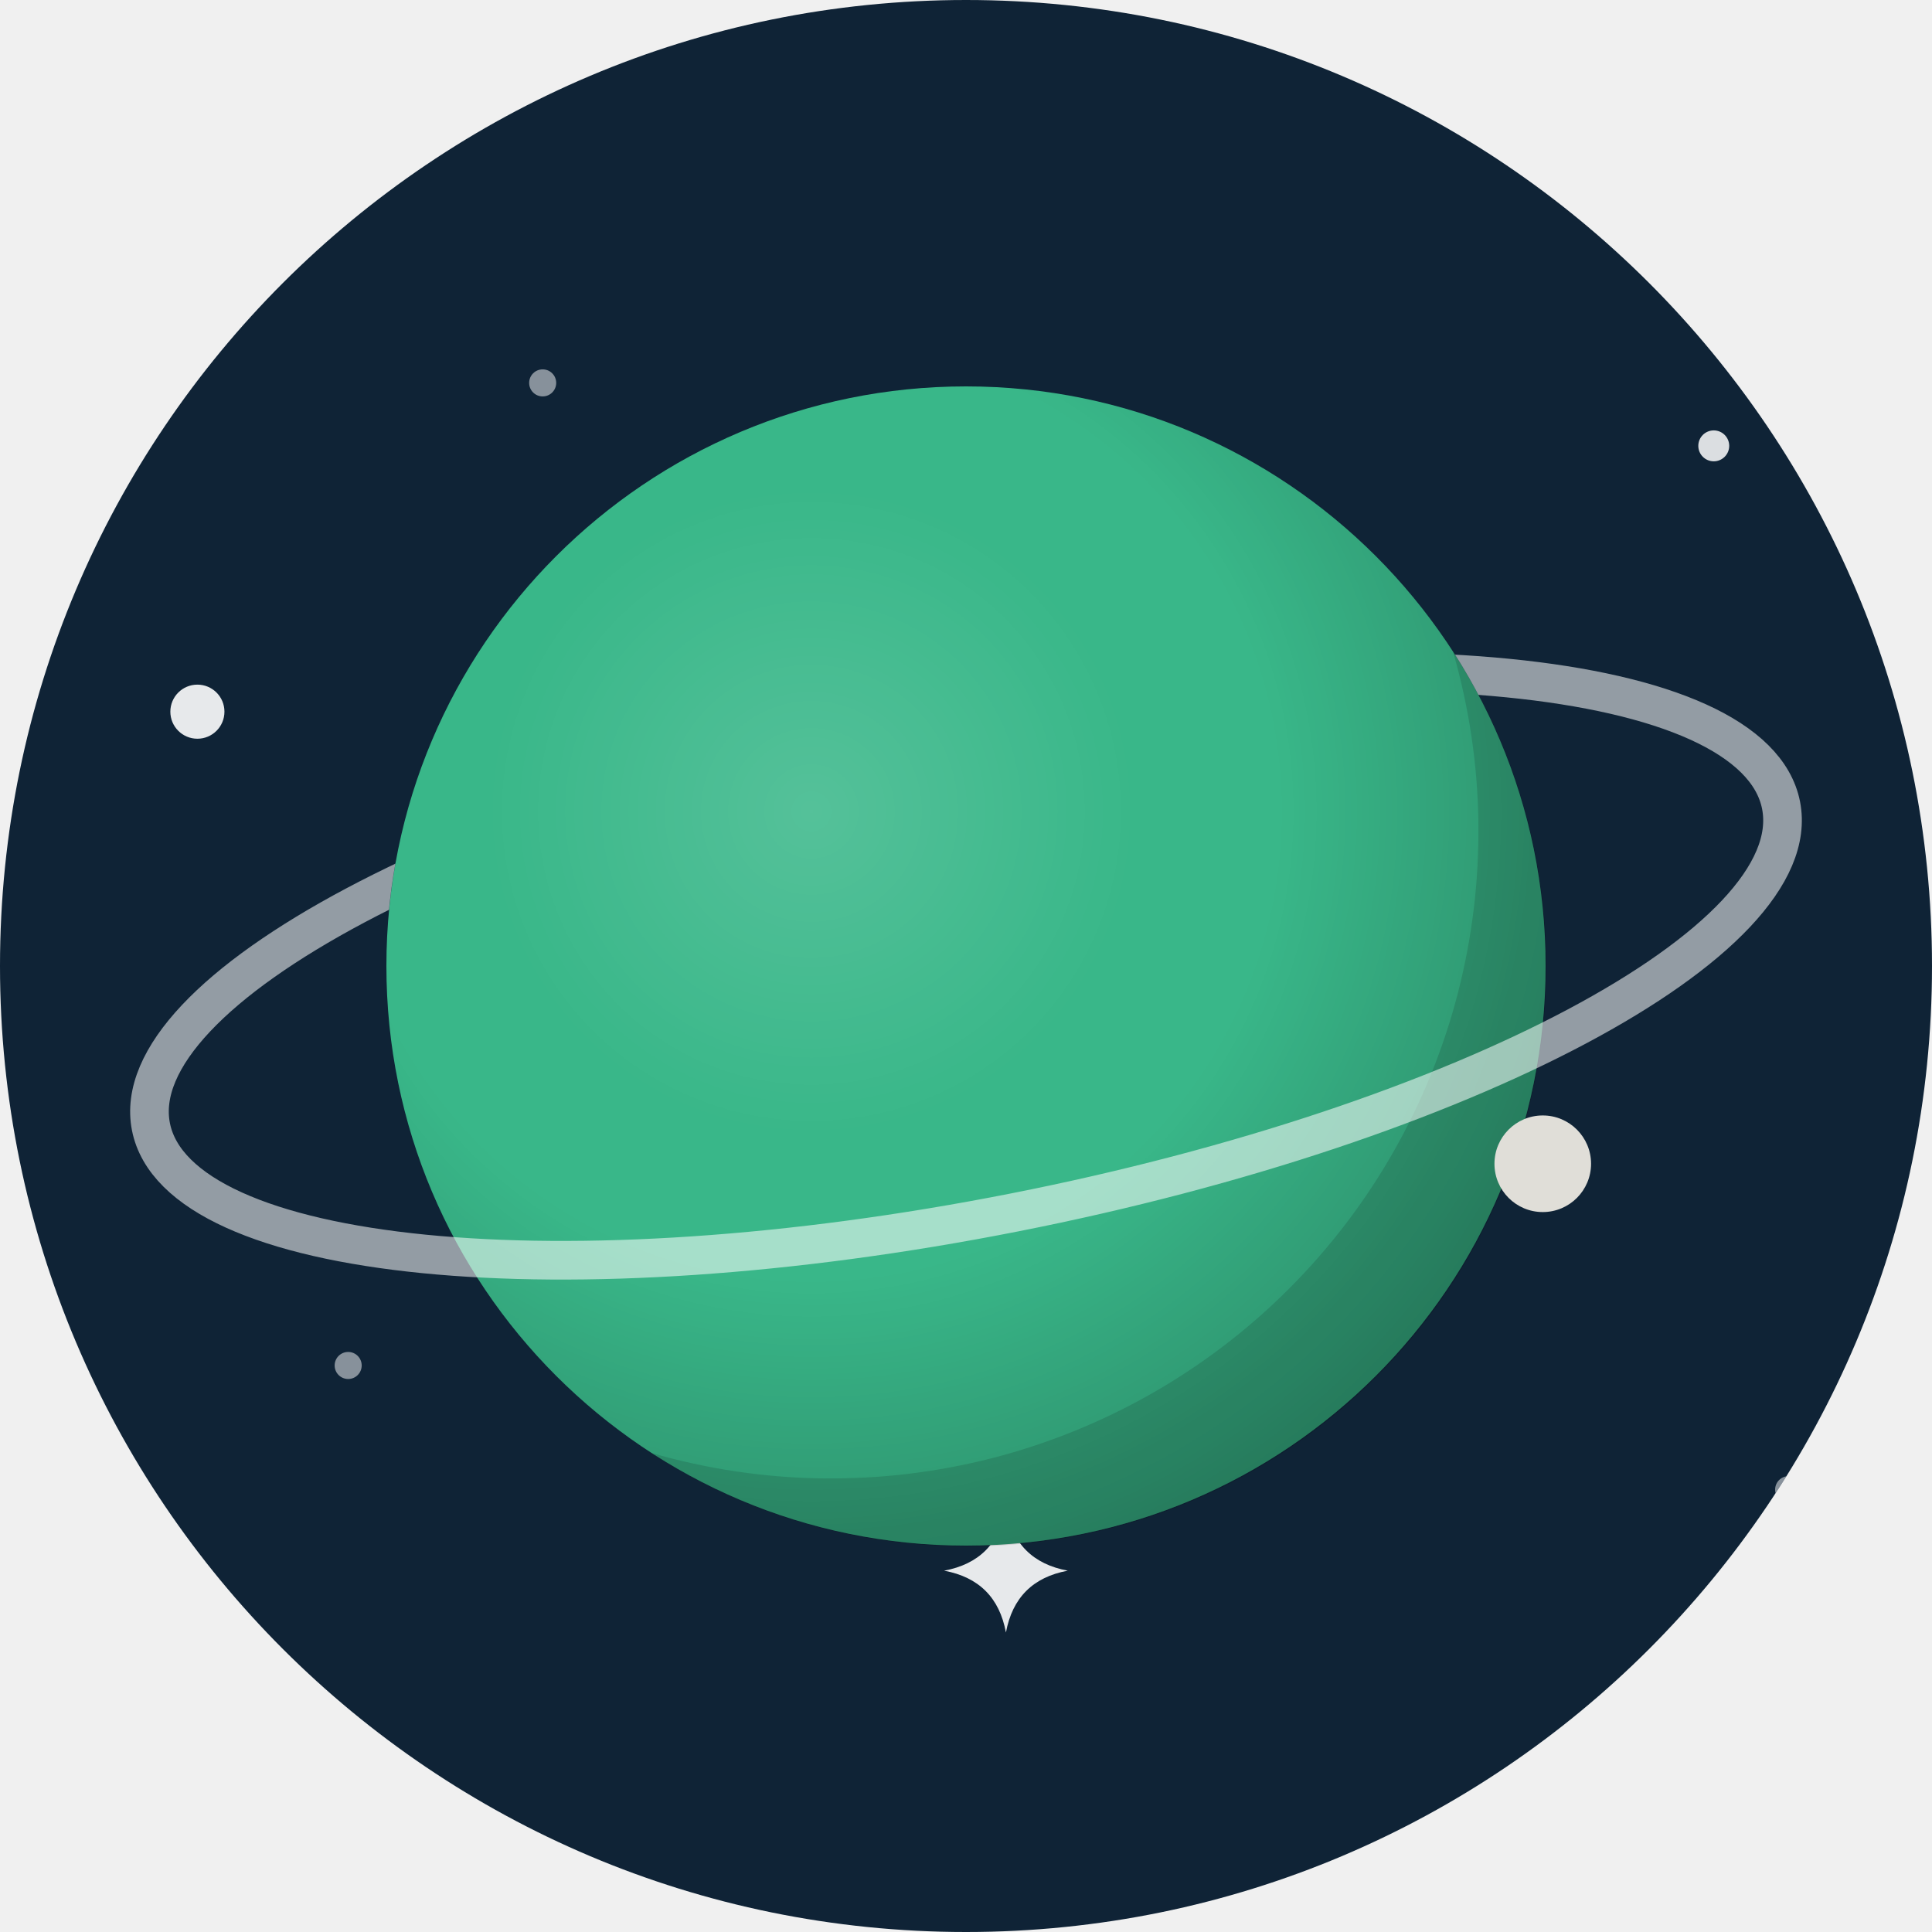
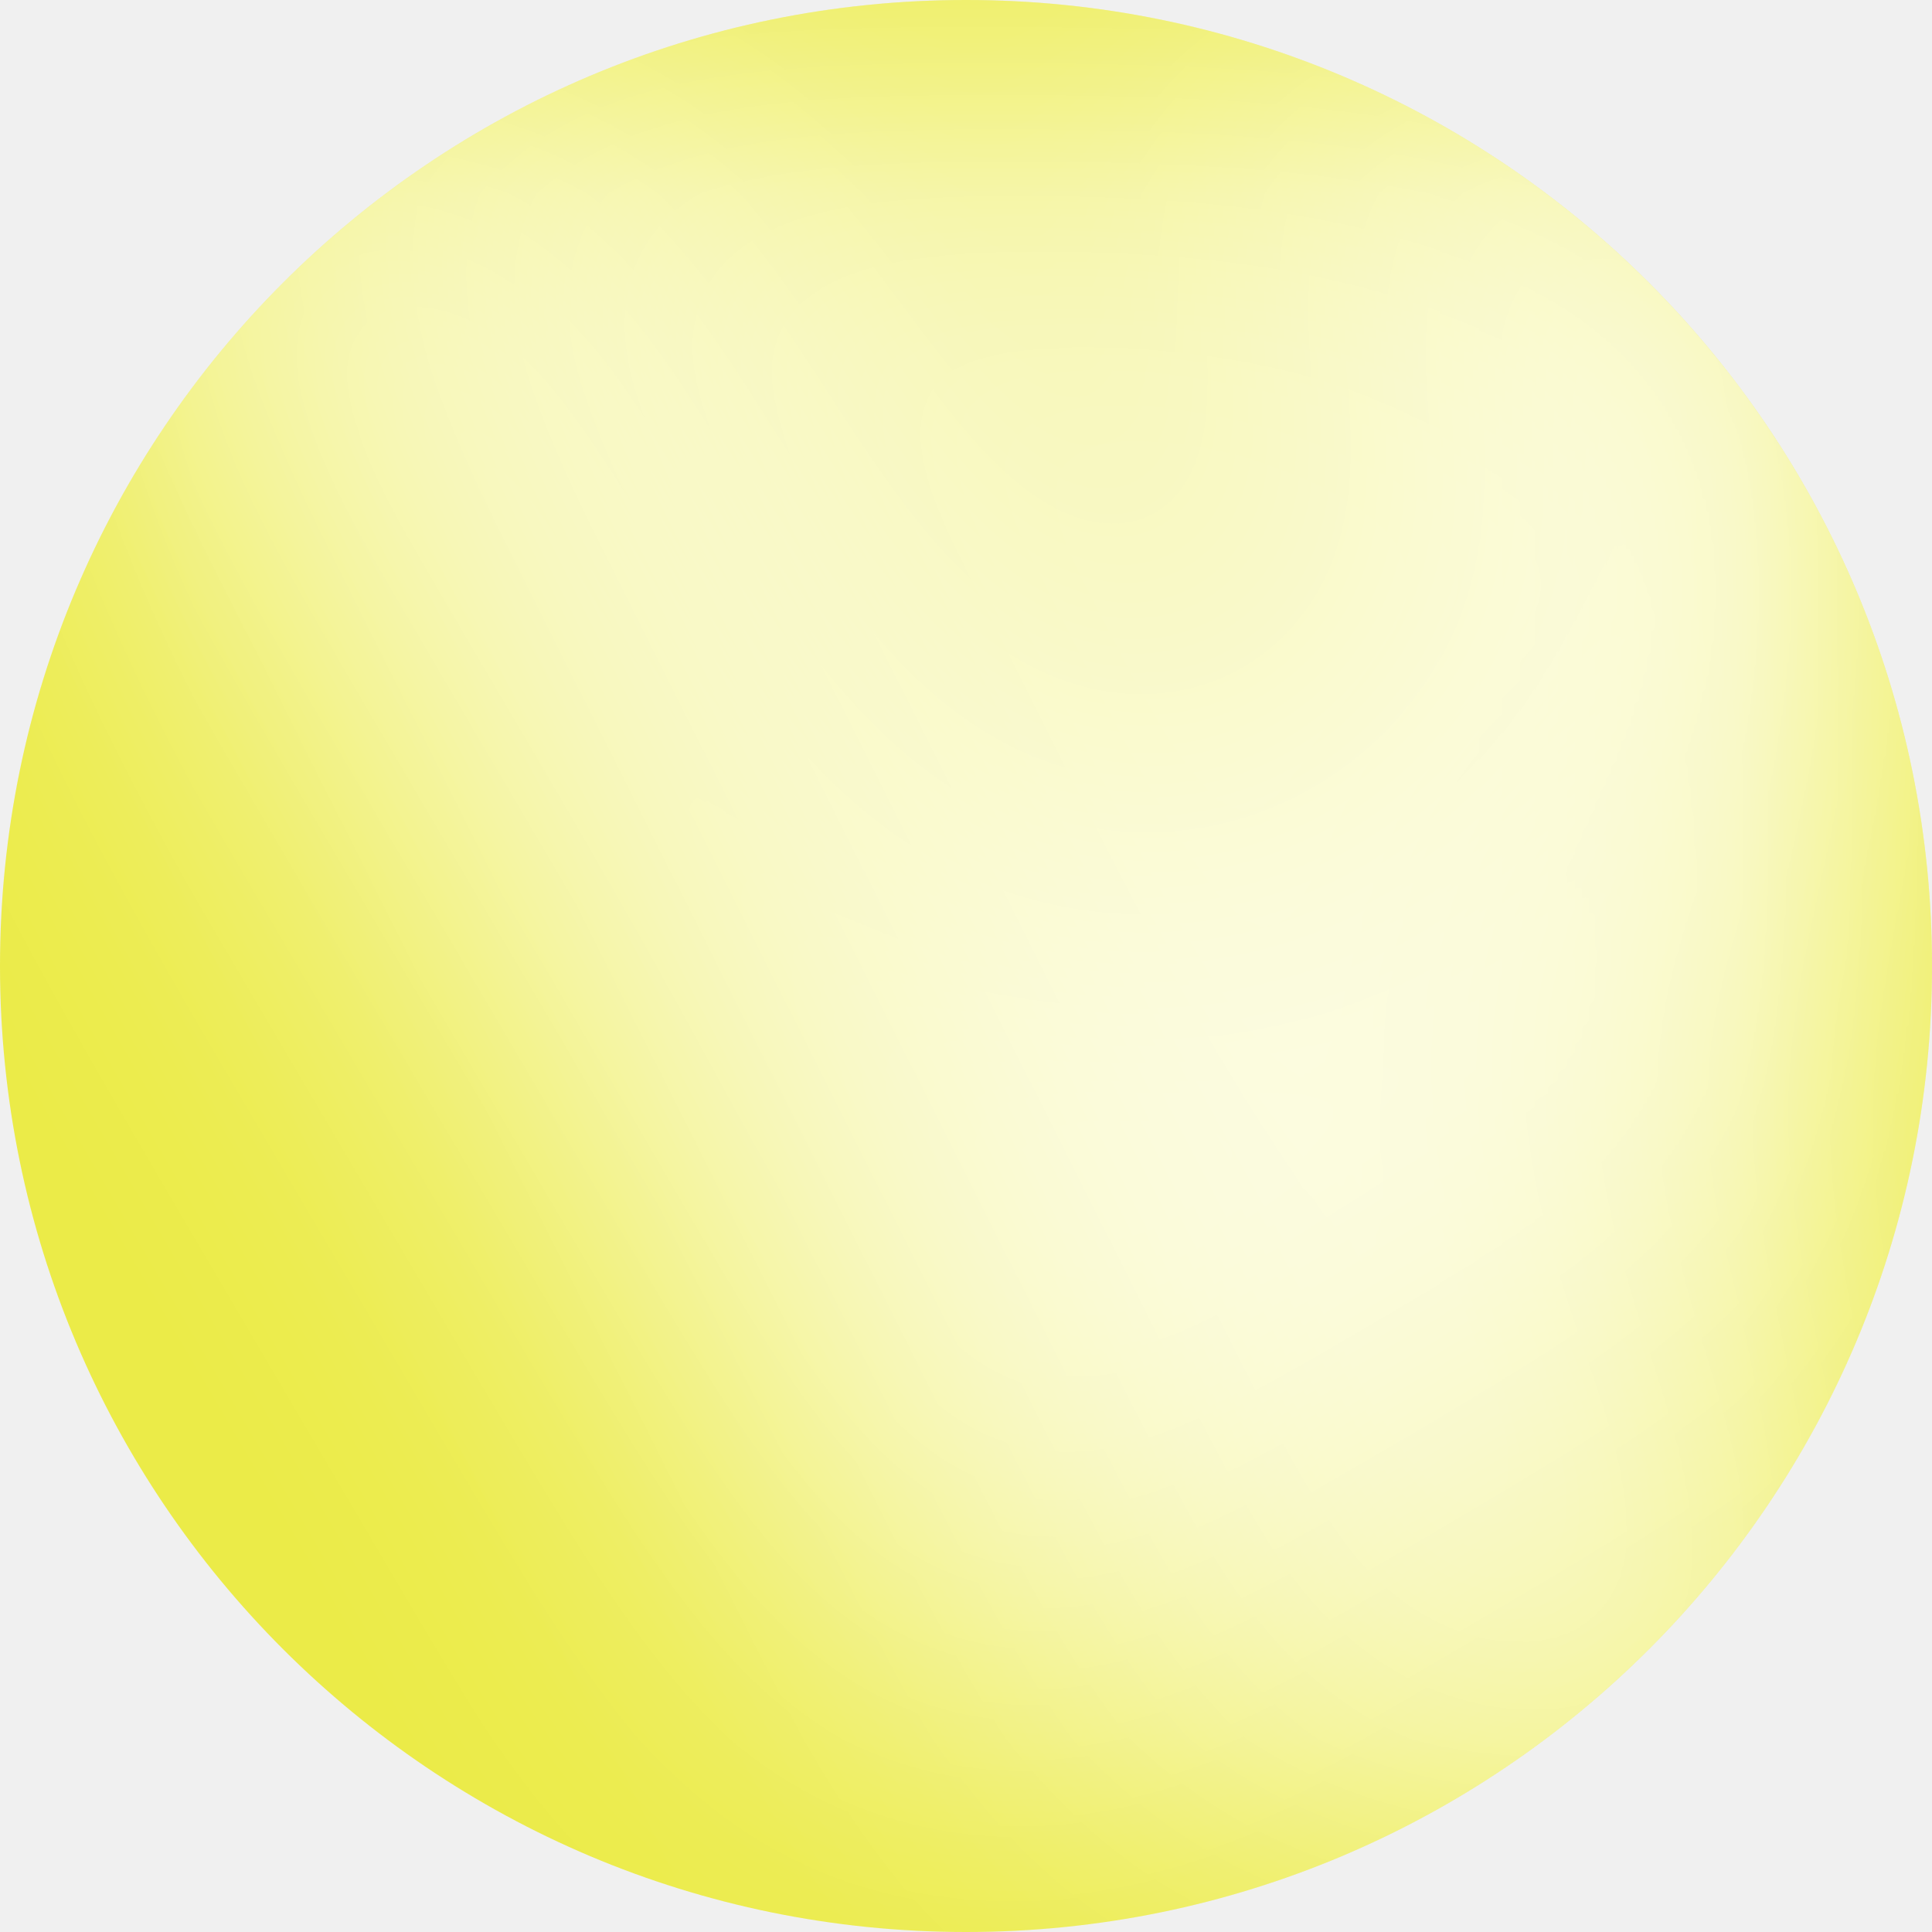
<svg xmlns="http://www.w3.org/2000/svg" viewBox="0 0 100 100" fill="none" shape-rendering="auto" aria-hidden="true" width="128" height="128">
  <defs>
-     <g id="star-medium-80297d55">
-       <g class="dbpa-tw-medium">
-         <circle cx="5" cy="5" r="1.1" fill="#fff" fill-opacity=".85" />
-       </g>
+     <g id="shape-n-183af69c">
+       <path d="M138 2v145.4h-33L52.5 71h-1v76.4H12.2V1.9h33.5l51.7 76.2h1.2V1.9z" fill="white" />
    </g>
-     <g id="star-faint-80297d55">
-       <circle cx="5" cy="5" r=".7" fill="#fff" fill-opacity=".5" />
+     <g id="shape-e-183af69c">
+       <path d="M22.2 147.4V1.9H127v31.9H61.7v25h59.9v31.8h-60v25h65.1v31.8z" fill="white" />
    </g>
-     <g id="star-small-80297d55">
-       <circle cx="5" cy="5" r=".8" fill="#fff" fill-opacity=".85" />
-     </g>
-     <g id="star-large-80297d55">
-       <g class="dbpa-tw-large">
-         <circle cx="5" cy="5" r="1.4" fill="#fff" fill-opacity=".9" />
-       </g>
-     </g>
-     <g id="star-sparkle-80297d55">
-       <g class="dbpa-tw-sparkle">
-         <path d="M5 1.8Q5.5 4.5 8.2 5 5.5 5.5 5 8.2 4.5 5.5 1.8 5 4.5 4.5 5 1.8" fill="#fff" fill-opacity=".9" />
-       </g>
-     </g>
-     <g id="planet-disc-80297d55">
-       <circle cx="30" cy="30" r="30" fill="#39b789" />
-     </g>
-     <radialGradient id="dicebearPlanets-shade" gradientUnits="userSpaceOnUse" cx="22" cy="22" r="44">
-       <stop offset="0" stop-color="#fff" stop-opacity=".14" />
-       <stop offset=".38" stop-color="#fff" stop-opacity="0" />
-       <stop offset=".55" stop-color="#000" stop-opacity="0" />
-       <stop offset="1" stop-color="#000" stop-opacity=".26" />
-     </radialGradient>
-     <g id="shade-soft-80297d55">
-       <circle cx="30" cy="30" r="30" fill="url(#dicebearPlanets-shade)" />
-       <path d="M55.2 13.7a30 30 0 0 1-41.5 41.5 33.5 33.5 0 0 0 41.5-41.5" fill="#000" fill-opacity=".13" />
-     </g>
-     <mask id="dicebearPlanets-ring-thin">
-       <path fill="#fff" d="M-12-44h120V76H-12z" />
-       <path d="M18 16a30 30 0 0 1 60 0Z" fill="#000" />
-     </mask>
-     <g id="ring-thin-80297d55">
-       <g mask="url(#dicebearPlanets-ring-thin)">
-         <ellipse cx="48" cy="16" rx="43" ry="13" stroke="#fff" stroke-opacity=".55" stroke-width="2" />
-       </g>
-     </g>
-     <g id="moons-tiny-80297d55">
-       <g class="dbpa-moons">
-         <circle cx="60" cy="42" r="2.5" fill="#e0ded8" />
-       </g>
-     </g>
-     <g id="animation-none-80297d55" />
-     <clipPath id="clip-80297d55">
+     <filter id="dicebearGlass-a" x="-57" y="-56.4" width="214" height="213.4" filterUnits="userSpaceOnUse" color-interpolation-filters="sRGB">
+       <feFlood flood-opacity="0" result="r0" />
+       <feBlend in="SourceGraphic" in2="r0" result="r1" />
+       <feGaussianBlur stdDeviation="16" result="r2" />
+     </filter>
+     <filter id="dicebearGlass-b" x="-57" y="-56.4" width="214" height="213.4" filterUnits="userSpaceOnUse" color-interpolation-filters="sRGB">
+       <feFlood flood-opacity="0" result="r0" />
+       <feBlend in="SourceGraphic" in2="r0" result="r1" />
+       <feGaussianBlur stdDeviation="16" result="r2" />
+     </filter>
+     <g id="animation-none-183af69c" />
+     <clipPath id="clip-183af69c">
      <rect width="100" height="100" rx="50" ry="50" />
    </clipPath>
  </defs>
-   <g clip-path="url(#clip-80297d55)">
-     <rect width="100" height="100" fill="#0f2336" />
-     <use transform="translate(7.5 7.5) translate(7.44832, -7.10285)" href="#star-medium-80297d55" />
-     <use transform="translate(32.5 7.5) translate(-9.41115, 7.31848)" href="#star-faint-80297d55" />
-     <use transform="translate(82.5 7.5) translate(1.20384, 10.57745)" href="#star-small-80297d55" />
-     <use transform="translate(7.5 32.5) translate(-2.28274, -0.66367)" href="#star-large-80297d55" />
-     <use transform="translate(82.5 32.5) translate(9.97426, -7.36982)" href="#star-faint-80297d55" />
-     <use transform="translate(7.5 57.5) translate(5.52118, 8.17666)" href="#star-faint-80297d55" />
-     <use transform="translate(7.5 82.5) translate(-3.7283, 11.05488)" href="#star-medium-80297d55" />
-     <use transform="translate(57.5 82.5) translate(-10.43334, -6.20226)" href="#star-sparkle-80297d55" />
-     <use transform="translate(82.5 82.5) translate(5.08031, -10.39655)" href="#star-faint-80297d55" />
-     <use transform="translate(20 20)" href="#planet-disc-80297d55" />
-     <use transform="translate(20 20)" href="#shade-soft-80297d55" />
-     <use transform="translate(2 34) rotate(-11.1582, 48, 16)" href="#ring-thin-80297d55" />
-     <use transform="translate(21 21) translate(-1.1471, -2.764)" href="#moons-tiny-80297d55" />
-     <use href="#animation-none-80297d55" />
+   <g clip-path="url(#clip-183af69c)">
+     <rect width="100" height="100" fill="#ebeb47" />
+     <g style="mix-blend-mode:screen" opacity=".6" filter="url(#dicebearGlass-a)">
+       <g class="dbgl-p2">
+         <use transform="translate(-25 -24.4) translate(55.13085, -12.71364) rotate(153.342, 75, 74.7)" href="#shape-n-183af69c" />
+       </g>
+     </g>
+     <g style="mix-blend-mode:screen" opacity=".6" filter="url(#dicebearGlass-b)">
+       <g class="dbgl-p1">
+         <use transform="translate(-25 -24.4) translate(33.66345, -38.95844) rotate(-120.4472, 75, 74.7)" href="#shape-e-183af69c" />
+       </g>
+     </g>
+     <use href="#animation-none-183af69c" />
  </g>
</svg>
